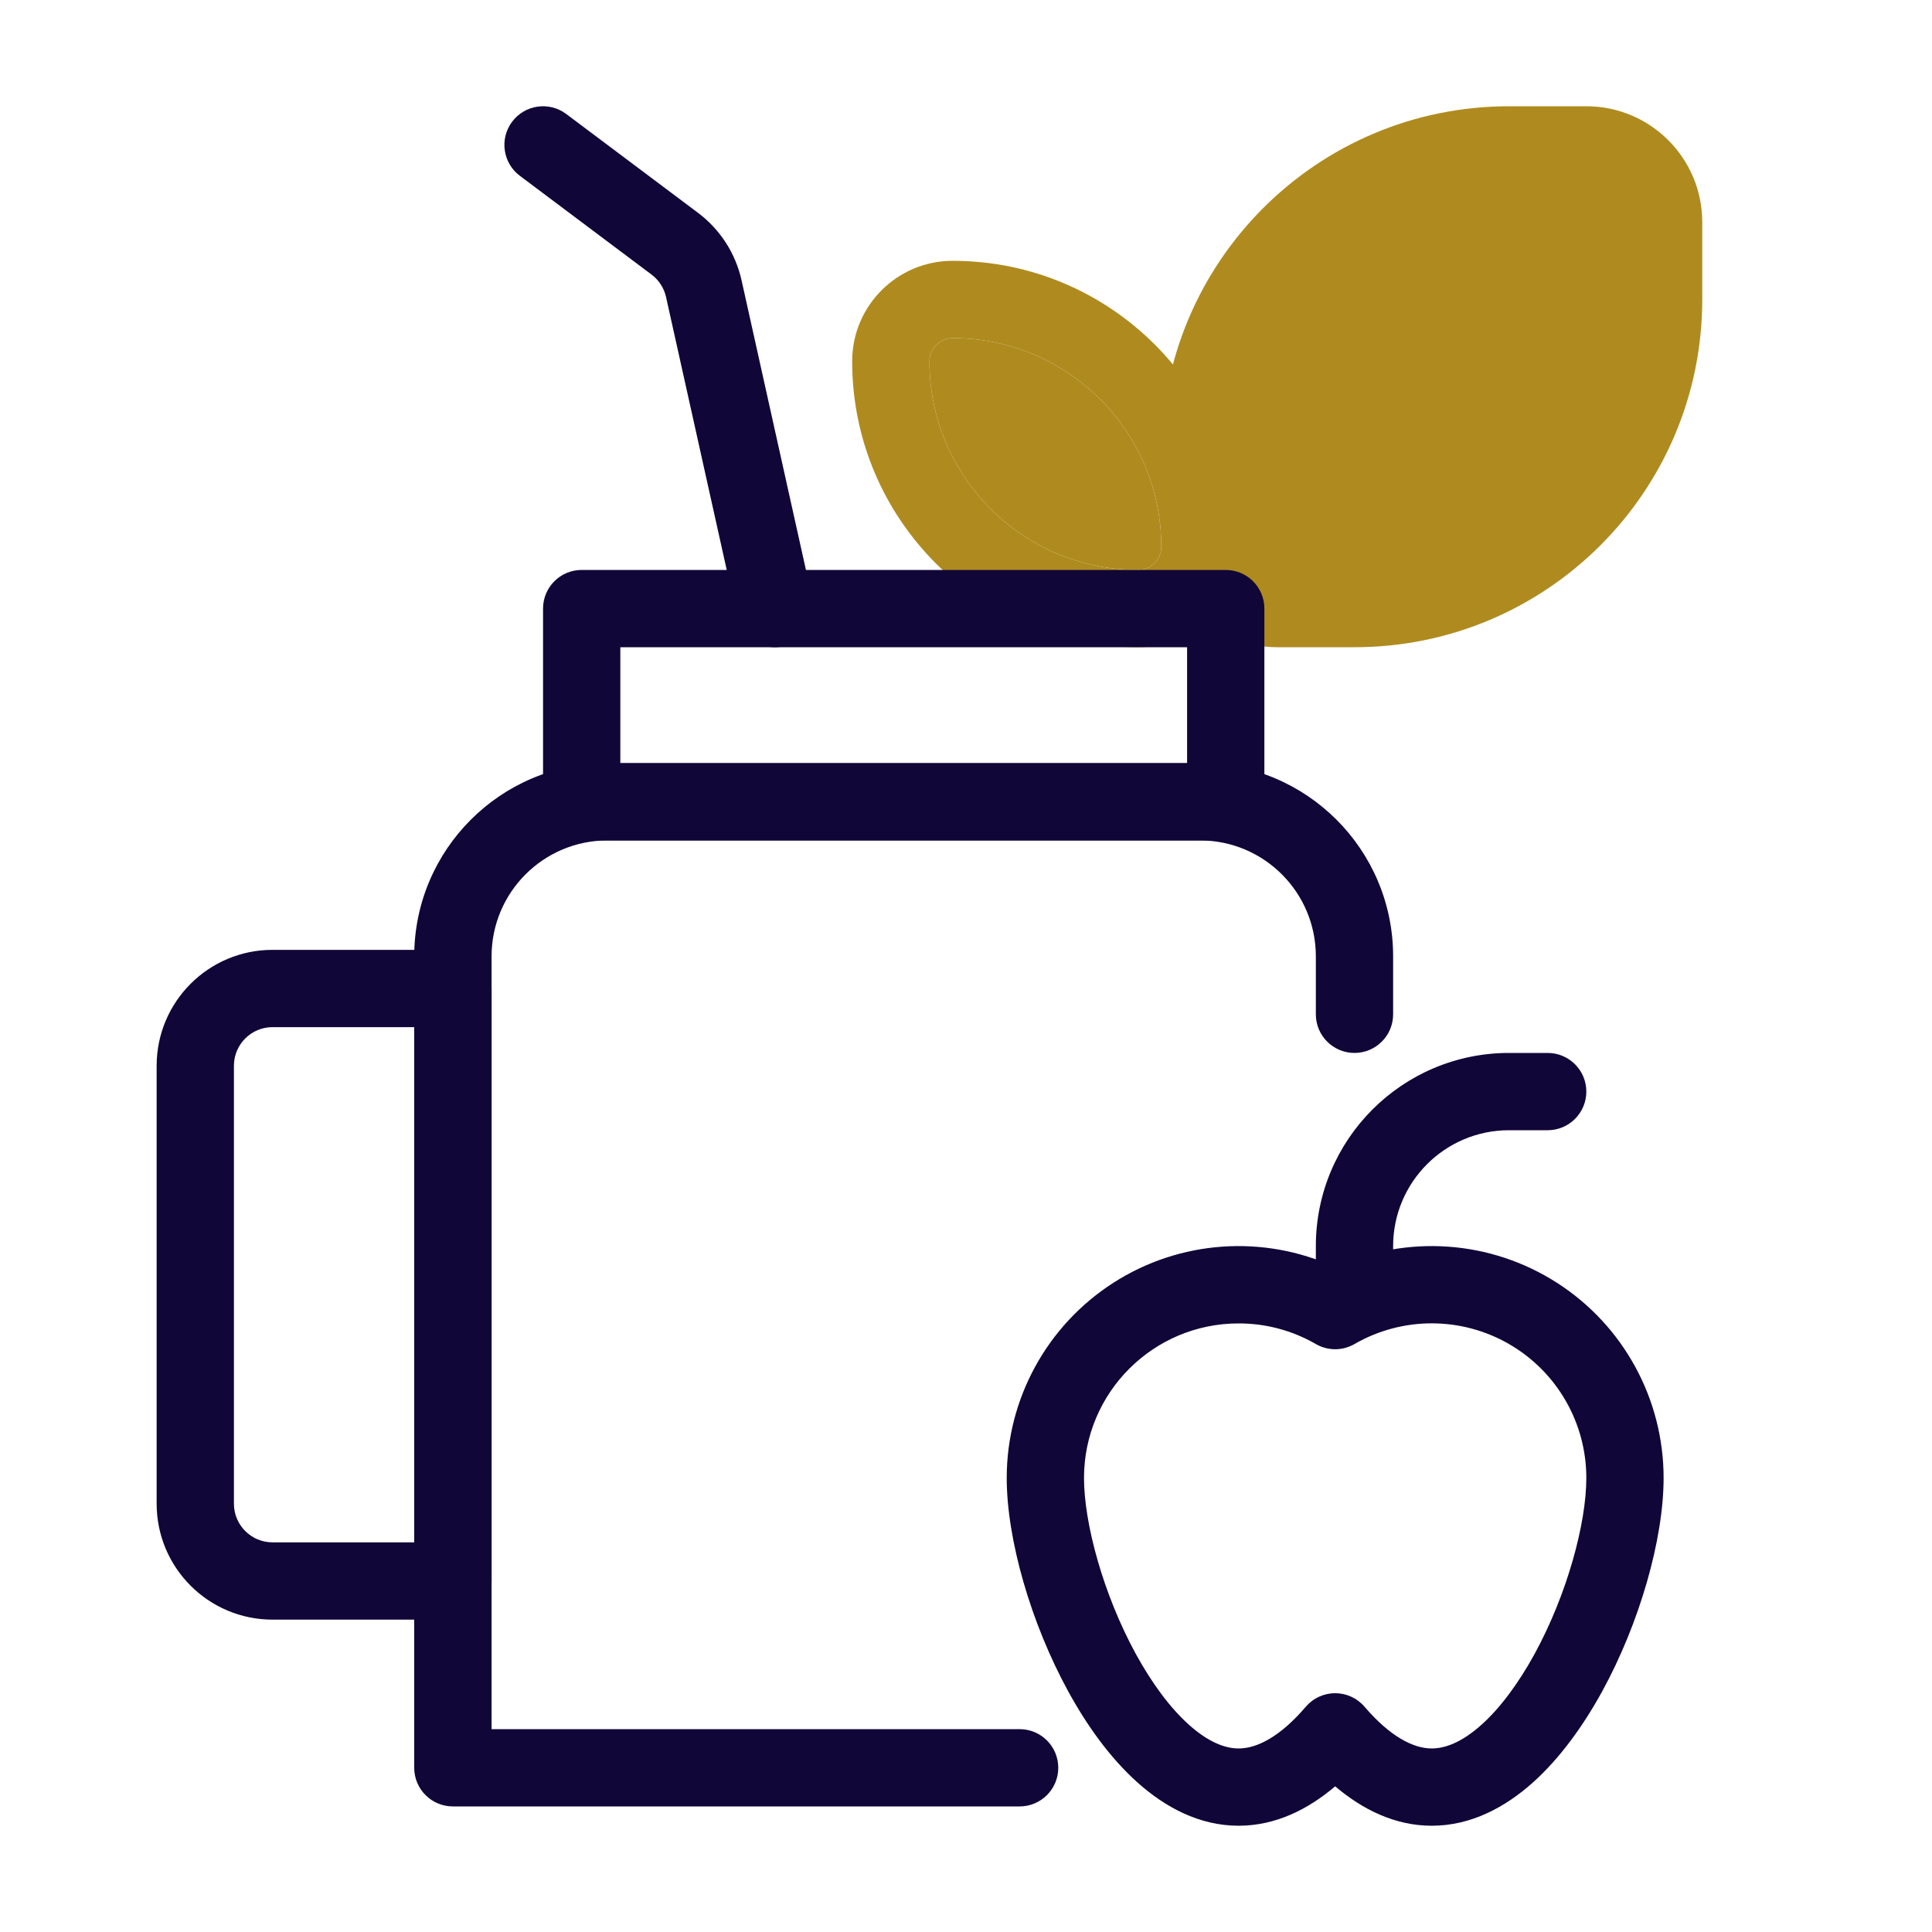
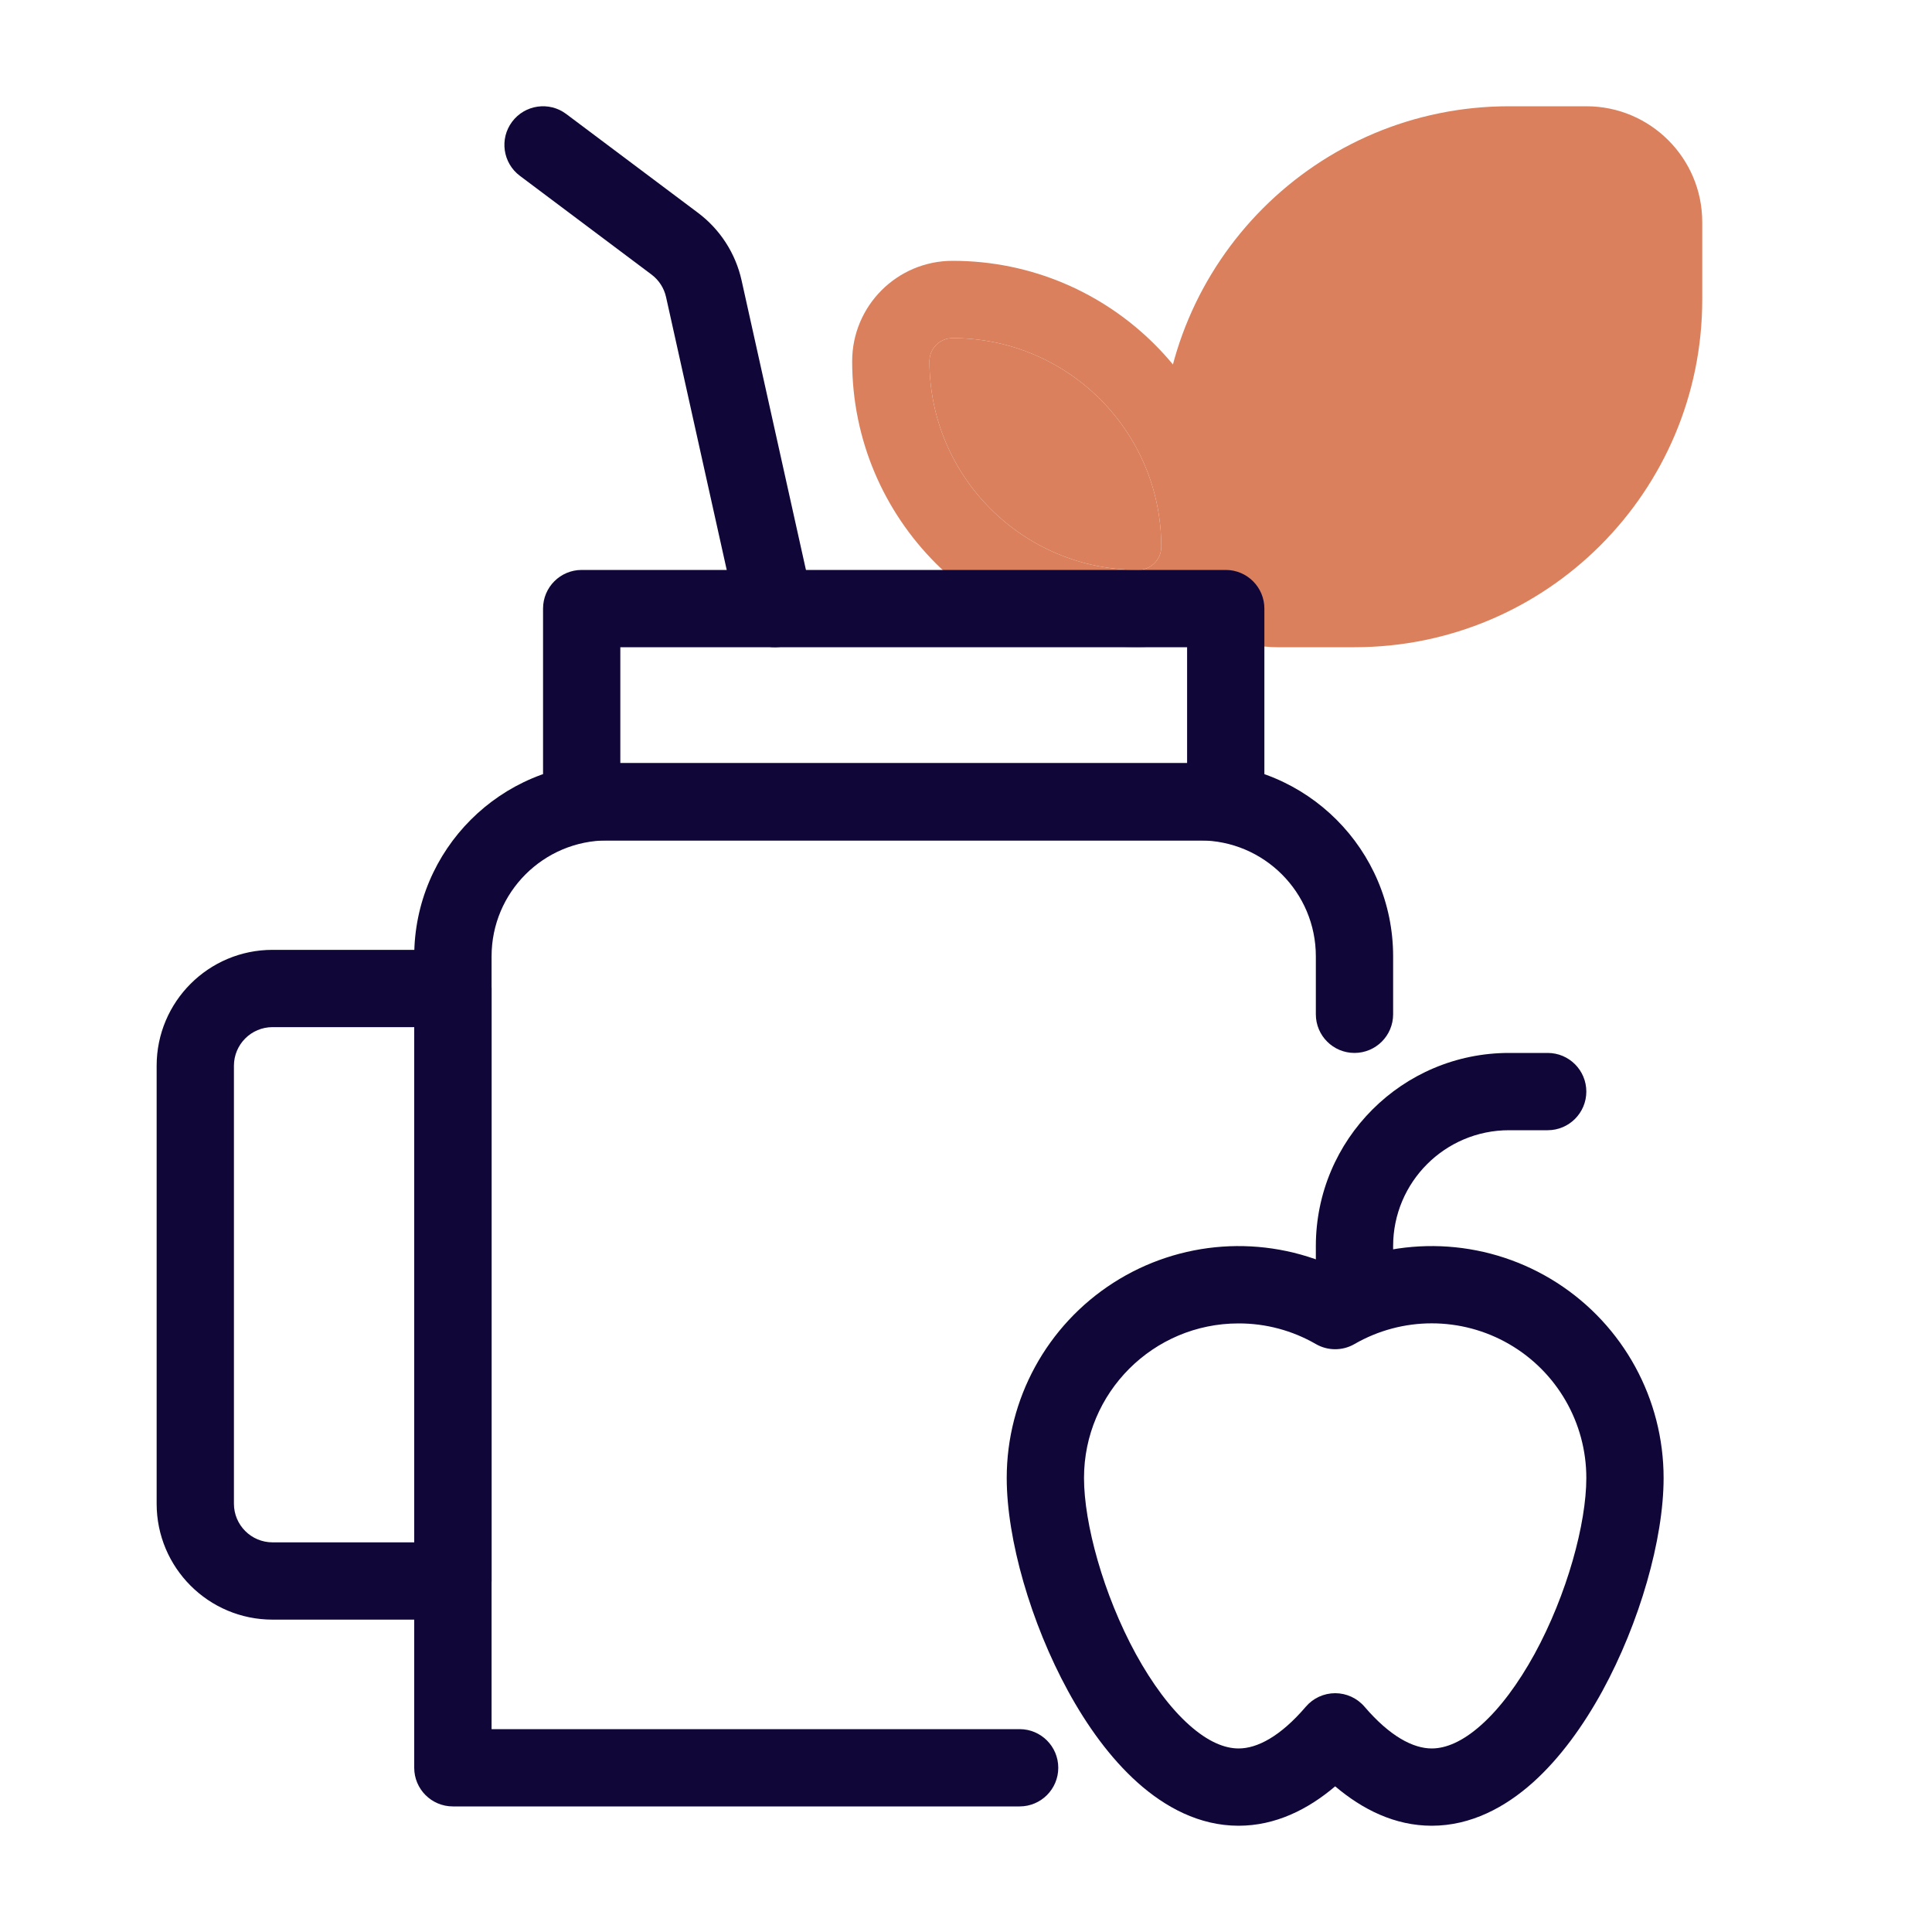
<svg xmlns="http://www.w3.org/2000/svg" width="128" height="128" viewBox="0 0 25 24">
-   <path fill="#af8b1f" fill-rule="evenodd" d="M16.027 6.575a3.7 3.7 0 0 0-3.7-3.7 1.3 1.3 0 0 0-1.3 1.3 3.7 3.7 0 0 0 3.7 3.7 1.3 1.3 0 0 0 1.3-1.3Zm-3.7-2.7a2.7 2.7 0 0 1 2.7 2.7.3.3 0 0 1-.3.3 2.7 2.7 0 0 1-2.7-2.7.3.3 0 0 1 .3-.3Z" />
-   <path fill="#af8b1f" d="M15.027 6.575a2.7 2.7 0 0 0-2.7-2.7.3.3 0 0 0-.3.3 2.7 2.7 0 0 0 2.7 2.7.3.3 0 0 0 .3-.3Z" />
-   <g fill="#af8b1f" fill-rule="evenodd">
+   <path fill="#db805c" fill-rule="evenodd" d="M16.027 6.575a3.7 3.7 0 0 0-3.7-3.7 1.3 1.3 0 0 0-1.3 1.3 3.7 3.7 0 0 0 3.7 3.7 1.3 1.3 0 0 0 1.3-1.3Zm-3.7-2.7a2.7 2.7 0 0 1 2.7 2.7.3.3 0 0 1-.3.3 2.7 2.7 0 0 1-2.7-2.7.3.3 0 0 1 .3-.3Z" />
+   <path fill="#db805c" d="M15.027 6.575a2.7 2.7 0 0 0-2.7-2.7.3.3 0 0 0-.3.3 2.7 2.7 0 0 0 2.7 2.7.3.3 0 0 0 .3-.3Z" />
+   <g fill="#db805c" fill-rule="evenodd">
    <path d="M19.527.875a4.5 4.5 0 0 0-4.5 4.5v1a1.5 1.5 0 0 0 1.5 1.5h1a4.5 4.5 0 0 0 4.5-4.5v-1a1.5 1.5 0 0 0-1.5-1.5h-1Z" />
    <path fill="#110638" d="M5.36 11.875a2.5 2.5 0 0 1 2.5-2.5h7.667a2.5 2.5 0 0 1 2.5 2.5v.75a.5.5 0 0 1-1 0v-.75a1.5 1.5 0 0 0-1.5-1.5H7.861a1.5 1.5 0 0 0-1.5 1.5v10h6.833a.5.5 0 1 1 0 1H5.86a.5.5 0 0 1-.5-.5v-10.5Z" />
    <path fill="#110638" d="M7.027 7.375a.5.5 0 0 1 .5-.5h8.334a.5.5 0 0 1 .5.5v2.5a.5.5 0 0 1-.5.5H7.527a.5.5 0 0 1-.5-.5v-2.5Zm1 .5v1.5h7.334v-1.5H8.027ZM2.027 13.291a1.5 1.5 0 0 1 1.5-1.5h2.334a.5.5 0 0 1 .5.5v7.667a.5.5 0 0 1-.5.5H3.527a1.5 1.5 0 0 1-1.5-1.5v-5.667Zm1.5-.5a.5.5 0 0 0-.5.5v5.667a.5.5 0 0 0 .5.5h1.834v-6.667H3.527Z" />
    <path fill="#110638" d="M6.627 1.075a.5.5 0 0 1 .7-.1l1.704 1.278a1.5 1.5 0 0 1 .565.875l.92 4.139a.5.5 0 0 1-.977.216l-.92-4.138a.5.5 0 0 0-.188-.292L6.727 1.775a.5.5 0 0 1-.1-.7ZM16.027 16.625a2 2 0 0 0-2 2c0 .587.249 1.505.671 2.278.21.382.446.701.69.918.244.218.459.304.64.304.24 0 .54-.155.869-.54a.5.5 0 0 1 .76 0c.33.385.63.54.87.54.18 0 .396-.086.64-.304.244-.217.48-.536.69-.918.422-.773.67-1.69.67-2.278a2 2 0 0 0-3-1.733.5.5 0 0 1-.5 0 1.988 1.988 0 0 0-1-.267Zm-3 2a3 3 0 0 1 4.25-2.728 3 3 0 0 1 4.25 2.728c0 .794-.311 1.876-.793 2.758-.244.445-.546.867-.9 1.184-.354.316-.797.558-1.307.558-.48 0-.9-.213-1.25-.51-.349.297-.77.51-1.25.51-.51 0-.952-.242-1.306-.558-.355-.317-.657-.739-.9-1.184-.482-.882-.794-1.964-.794-2.758Z" />
    <path fill="#110638" d="M19.527 14.125a1.5 1.5 0 0 0-1.5 1.5v.5a.5.5 0 1 1-1 0v-.5a2.5 2.5 0 0 1 2.5-2.5h.5a.5.5 0 1 1 0 1h-.5Z" />
  </g>
</svg>
